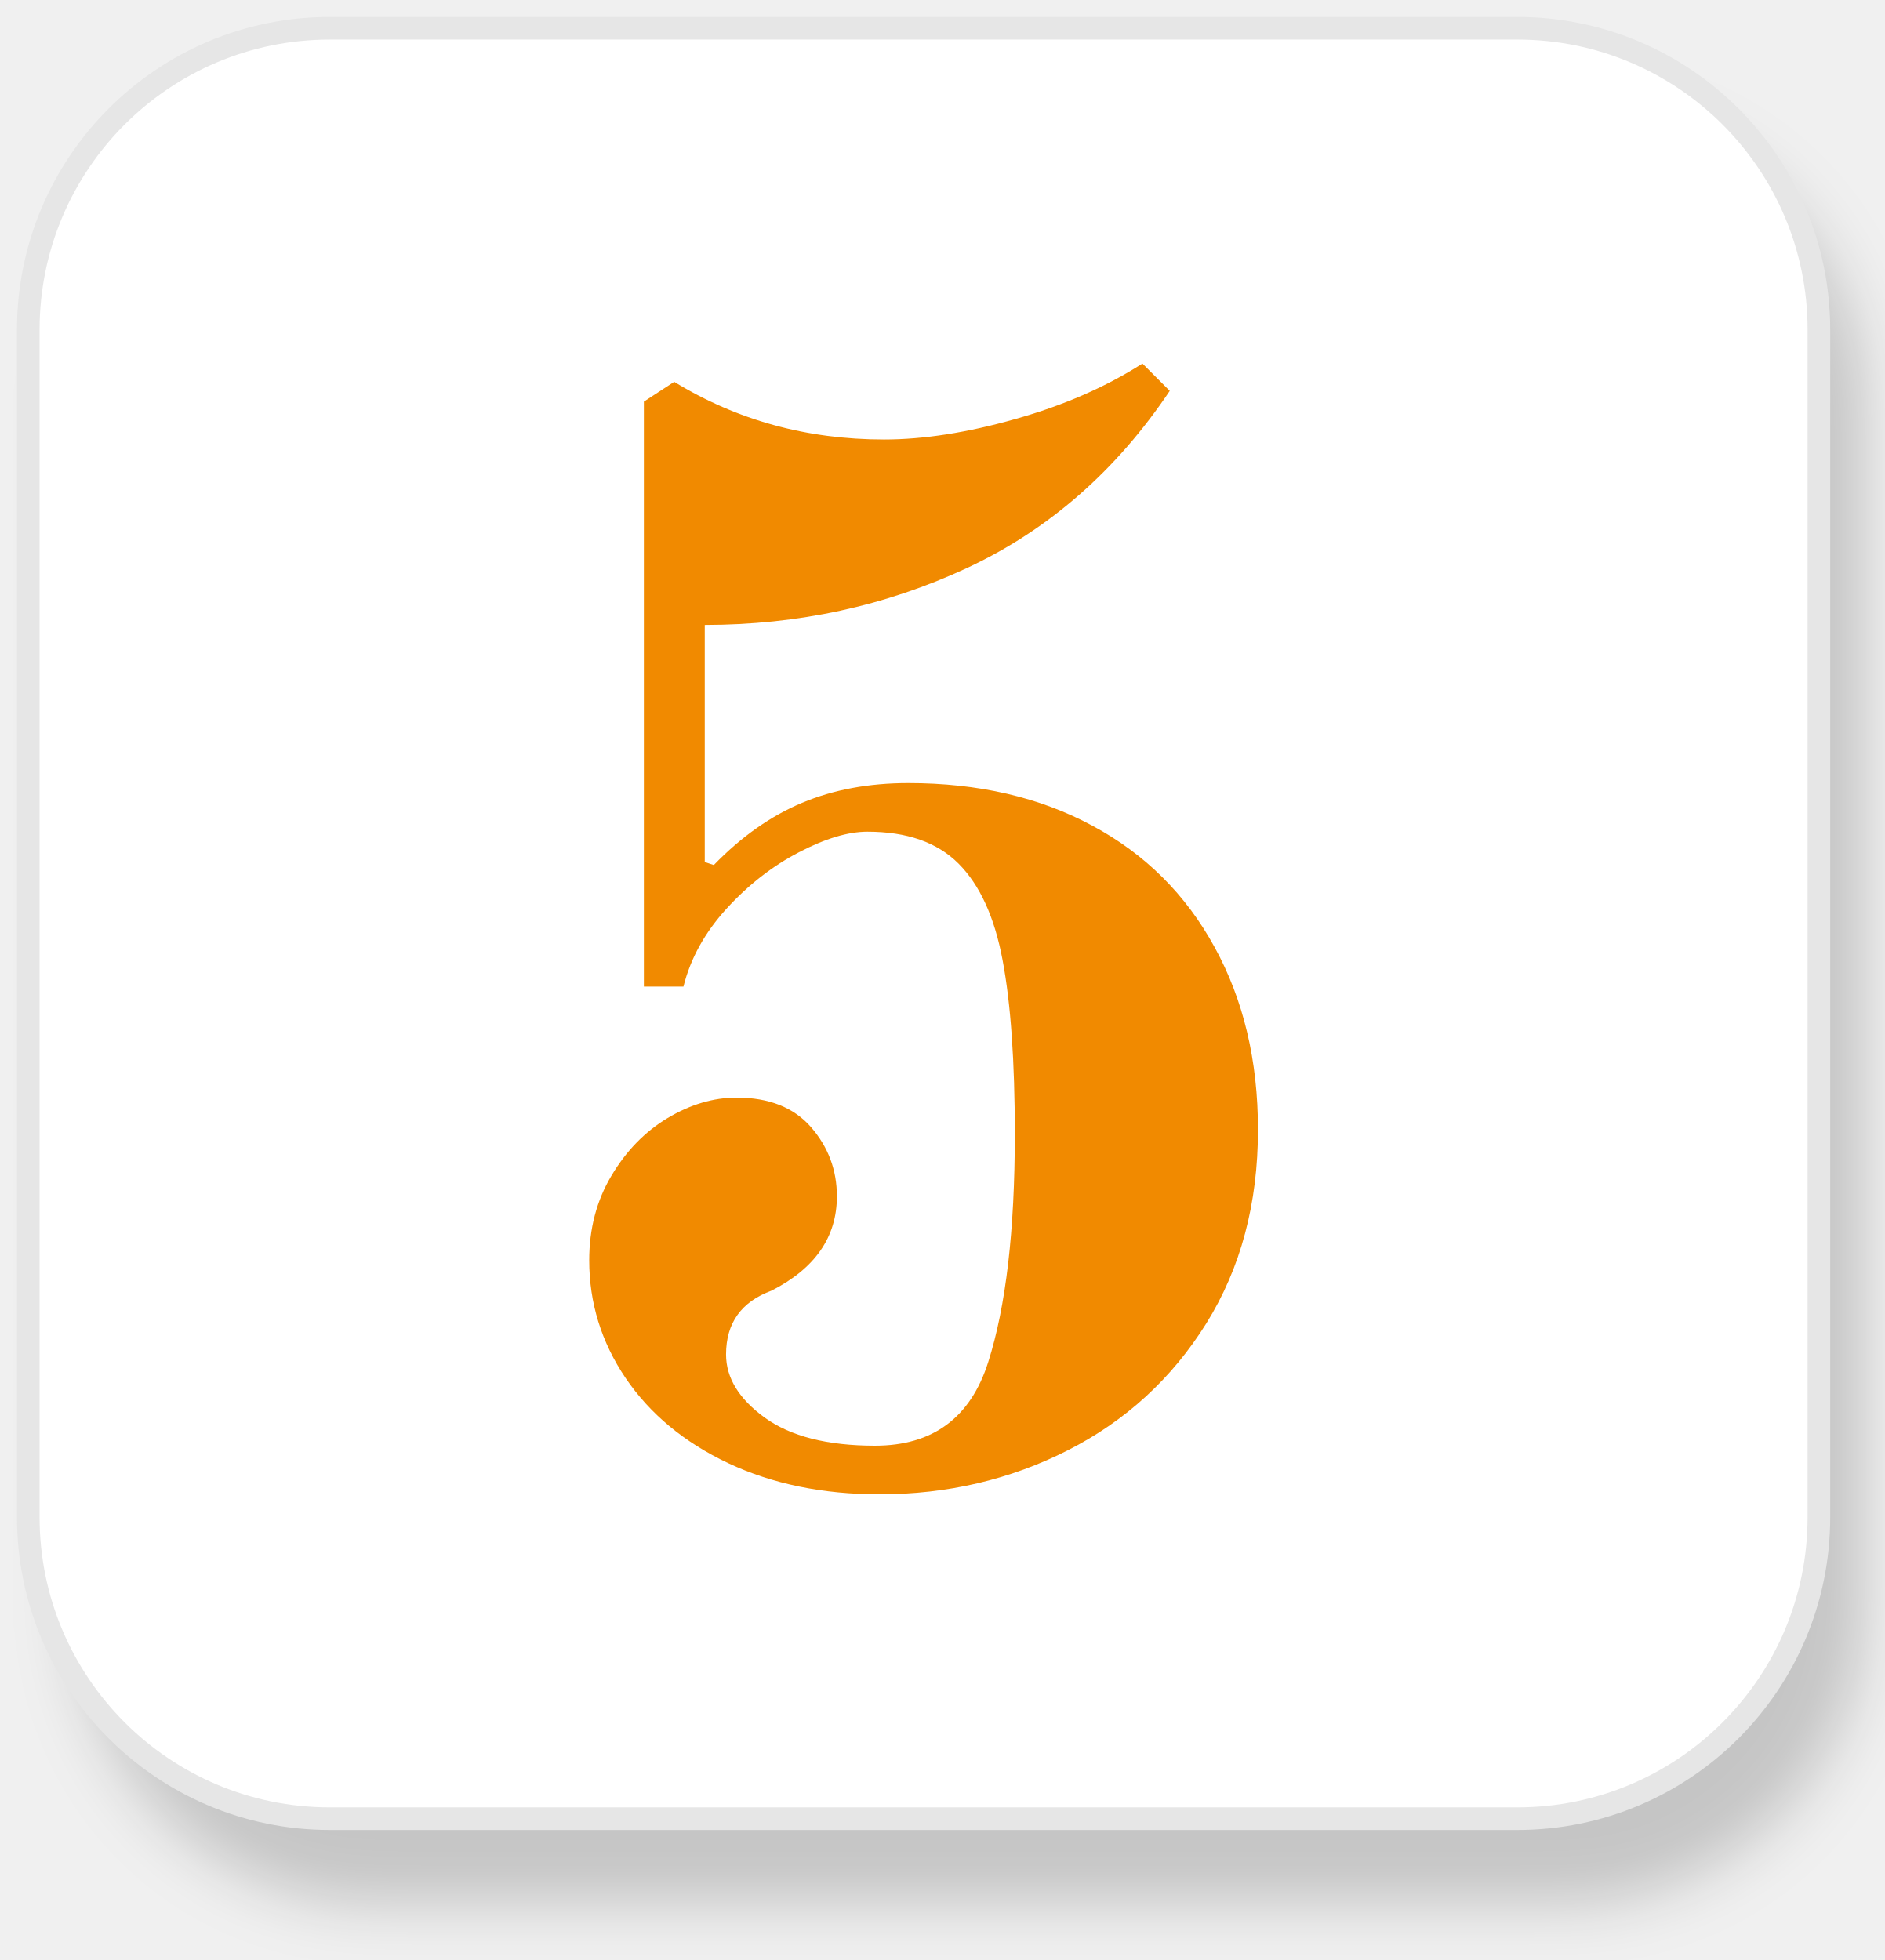
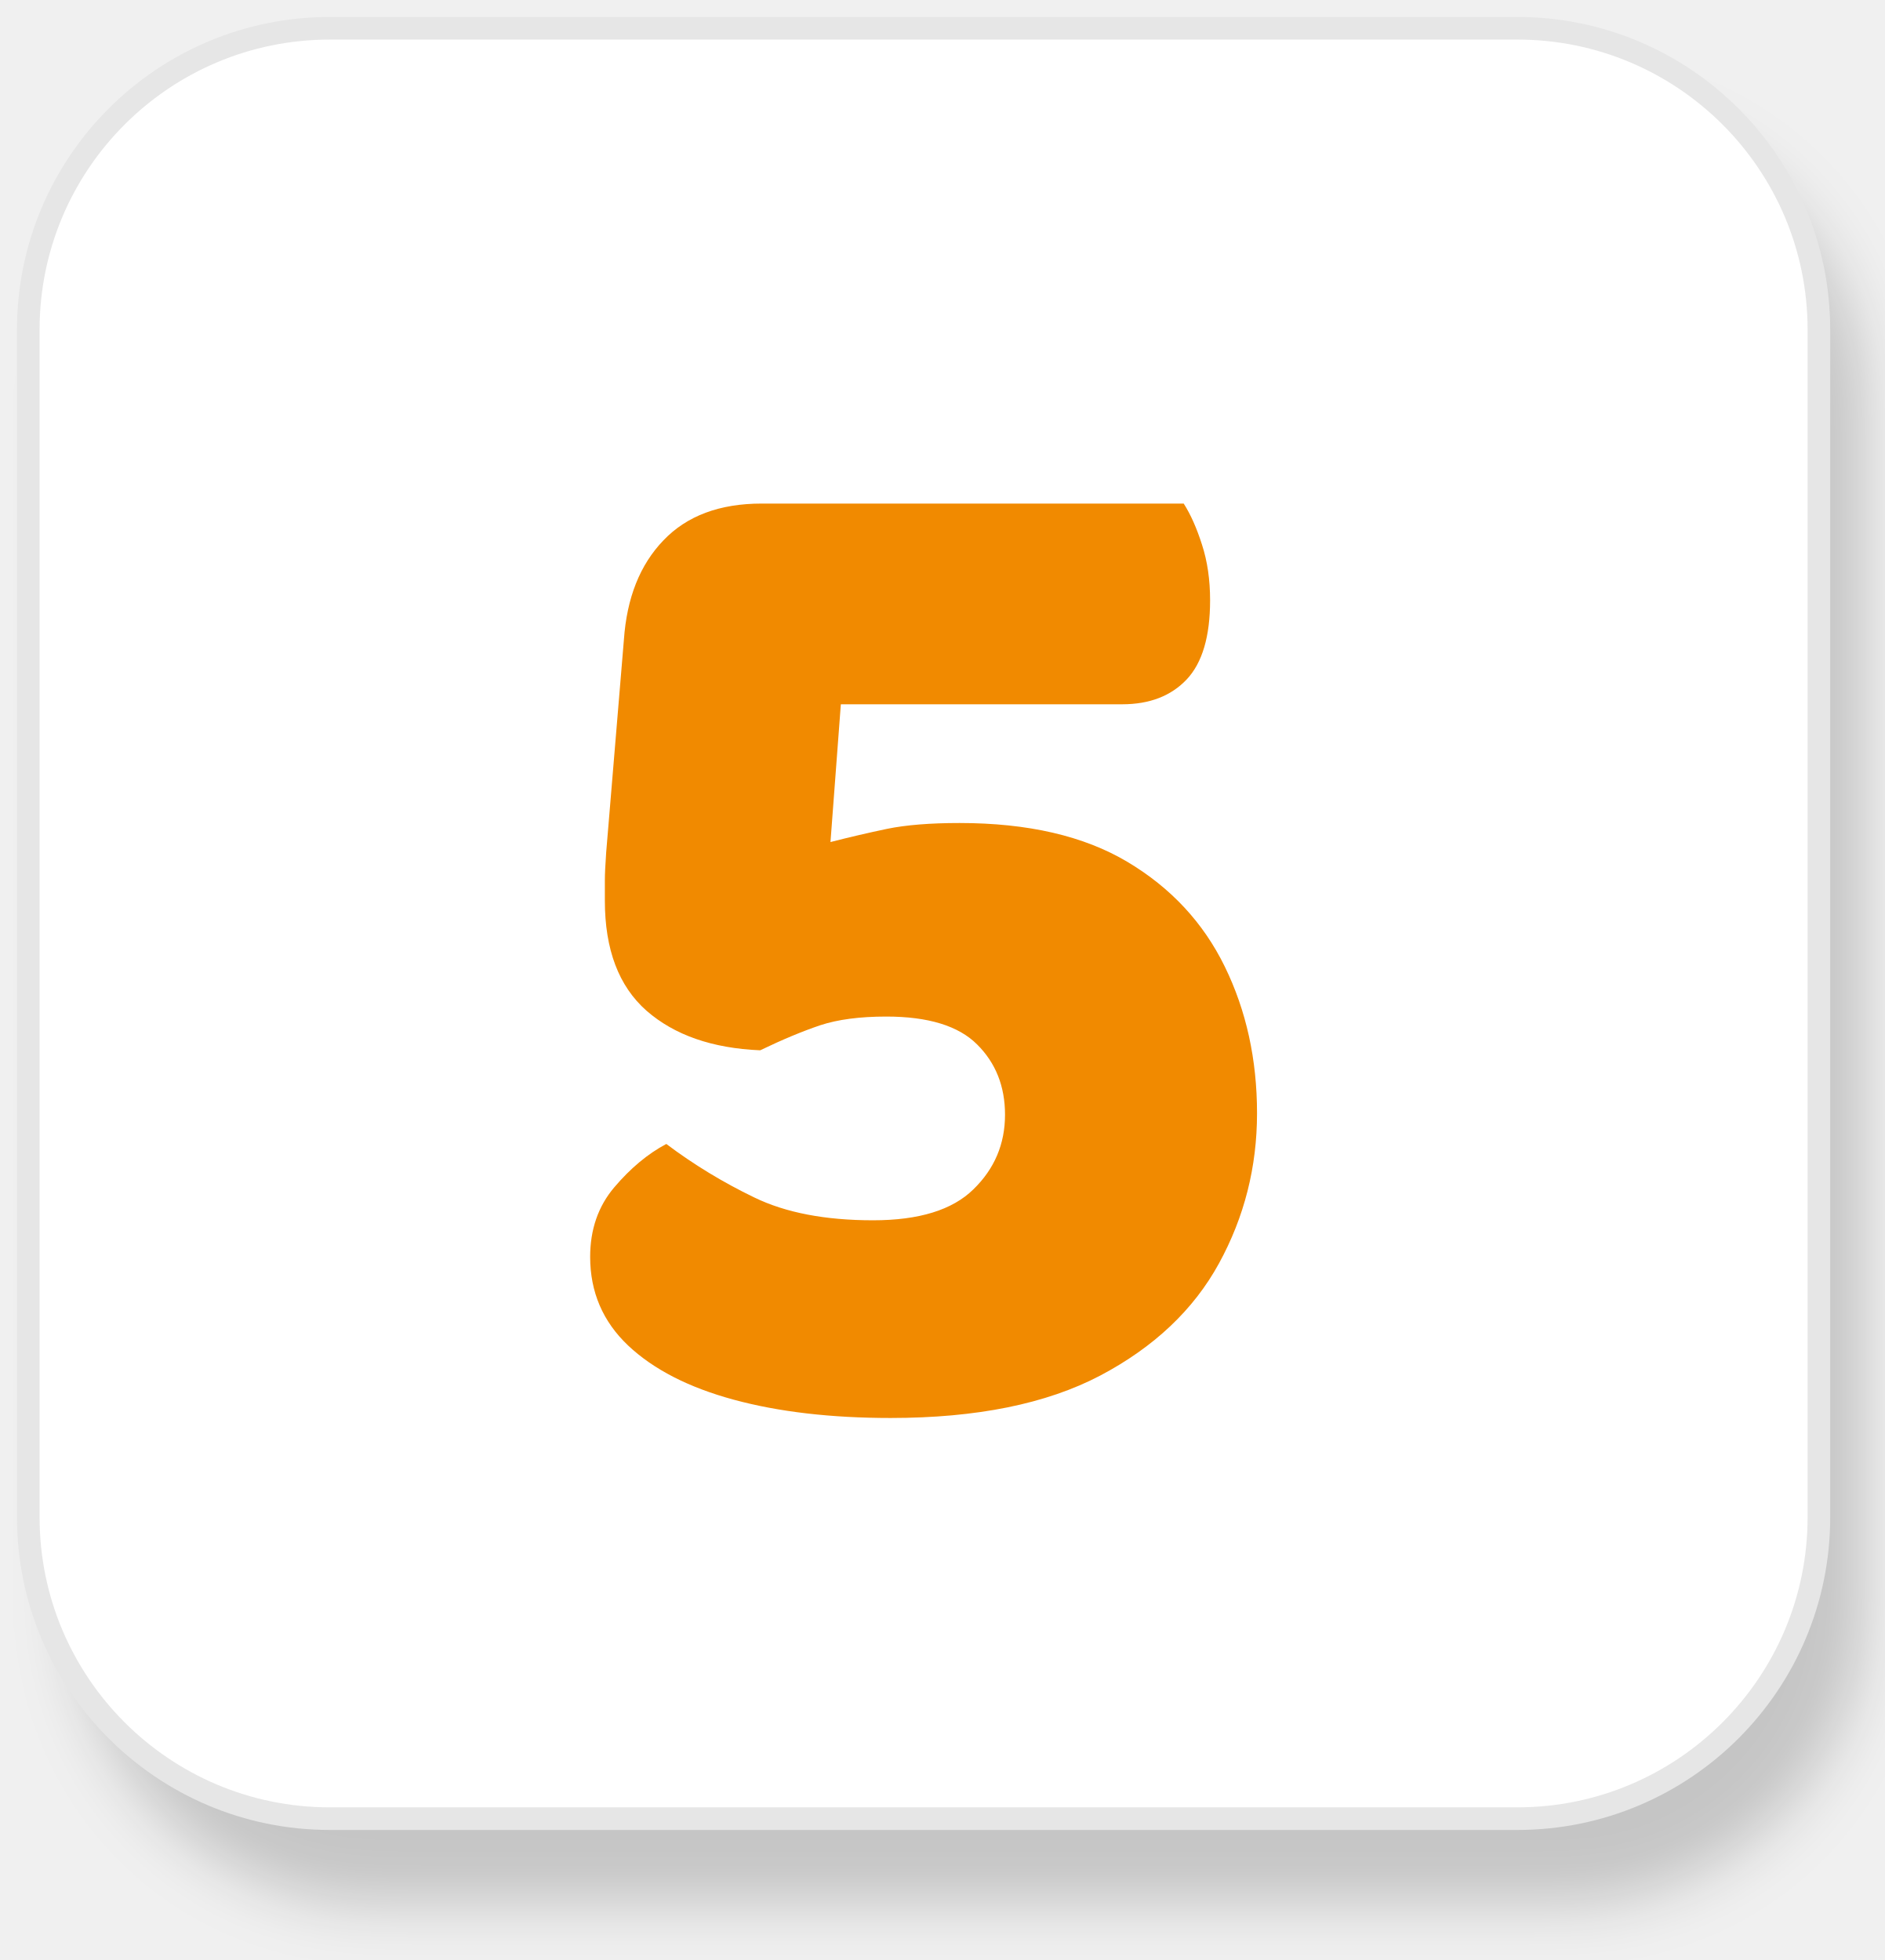
<svg xmlns="http://www.w3.org/2000/svg" viewBox="0 0 100 104" width="100" height="104">
  <defs>
    <filter id="soft" x="-10%" y="-10%" width="130%" height="130%">
      <feGaussianBlur stdDeviation="1.6" />
    </filter>
  </defs>
  <rect x="4" y="6" width="95" height="95" rx="16" fill="#000" opacity="0.18" filter="url(#soft)" />
  <rect x="1.5" y="1.5" width="95" height="95" rx="16" fill="#ffffff" stroke="#e6e6e6" stroke-width="1.2" />
-   <path d="M46.66 79.29Q42.15 79.29 38.64 77.64Q35.13 75.98 33.19 73.12Q31.26 70.26 31.26 66.87L31.26 66.87Q31.26 64.37 32.43 62.4Q33.6 60.42 35.41 59.33Q37.23 58.24 39.08 58.24L39.08 58.24Q41.66 58.24 43.03 59.81Q44.4 61.39 44.4 63.48L44.4 63.48Q44.4 66.71 40.94 68.48L40.94 68.48Q38.52 69.37 38.52 71.87L38.52 71.87Q38.52 73.73 40.57 75.22Q42.63 76.71 46.42 76.71L46.42 76.71Q51.02 76.71 52.43 72.27Q53.84 67.84 53.84 60.18L53.84 60.18Q53.84 54.37 53.19 50.94Q52.55 47.52 50.85 45.82Q49.16 44.13 46.02 44.13L46.02 44.13Q44.48 44.13 42.39 45.22Q40.29 46.31 38.56 48.2Q36.82 50.1 36.26 52.35L36.26 52.35L34.16 52.35L34.16 21.31L35.77 20.26Q40.77 23.32 46.9 23.32L46.9 23.32Q50.05 23.32 53.88 22.23Q57.71 21.15 60.61 19.29L60.61 19.29L62.06 20.74Q57.79 27.11 51.3 30.14Q44.81 33.16 37.39 33.16L37.39 33.16L37.39 45.74L37.87 45.9Q40.05 43.65 42.55 42.6Q45.05 41.55 48.19 41.55L48.19 41.55Q53.76 41.55 57.95 43.81Q62.15 46.06 64.44 50.26Q66.74 54.45 66.74 59.94L66.74 59.94Q66.74 65.82 64 70.22Q61.26 74.61 56.66 76.95Q52.06 79.29 46.66 79.29L46.66 79.29" fill="#f18a00" />
+   <path d="M40.41 26.72L46.78 26.72L62.8 26.72Q63.35 27.58 63.77 28.9Q64.2 30.22 64.2 31.85L64.2 31.85Q64.2 34.73 62.96 36.05Q61.71 37.37 59.54 37.37L59.54 37.37L44.61 37.37L44.06 44.68Q45.54 44.3 47.06 43.98Q48.57 43.67 50.91 43.67L50.91 43.67Q56.35 43.67 59.81 45.73Q63.27 47.79 64.98 51.29Q66.69 54.79 66.69 59.07Q66.69 63.35 64.67 67.04Q62.65 70.73 58.37 72.99Q54.09 75.24 47.25 75.24L47.25 75.24Q42.51 75.24 38.93 74.27Q35.35 73.3 33.33 71.4Q31.31 69.49 31.31 66.69L31.31 66.69Q31.31 64.51 32.59 63Q33.88 61.48 35.35 60.7L35.35 60.7Q37.53 62.34 40.02 63.54Q42.51 64.75 46.32 64.75L46.32 64.75Q49.97 64.75 51.64 63.11Q53.32 61.48 53.32 59.15L53.32 59.15Q53.32 56.89 51.84 55.42Q50.36 53.94 47.02 53.94L47.02 53.94Q44.92 53.94 43.52 54.4Q42.12 54.87 40.33 55.73L40.33 55.73Q36.52 55.57 34.3 53.63Q32.09 51.68 32.09 47.79L32.09 47.79L32.09 46.71Q32.09 46.24 32.16 45.23L32.16 45.23L33.1 33.95Q33.33 30.61 35.2 28.67Q37.06 26.72 40.41 26.72L40.41 26.72" fill="#f18a00" />
</svg>
